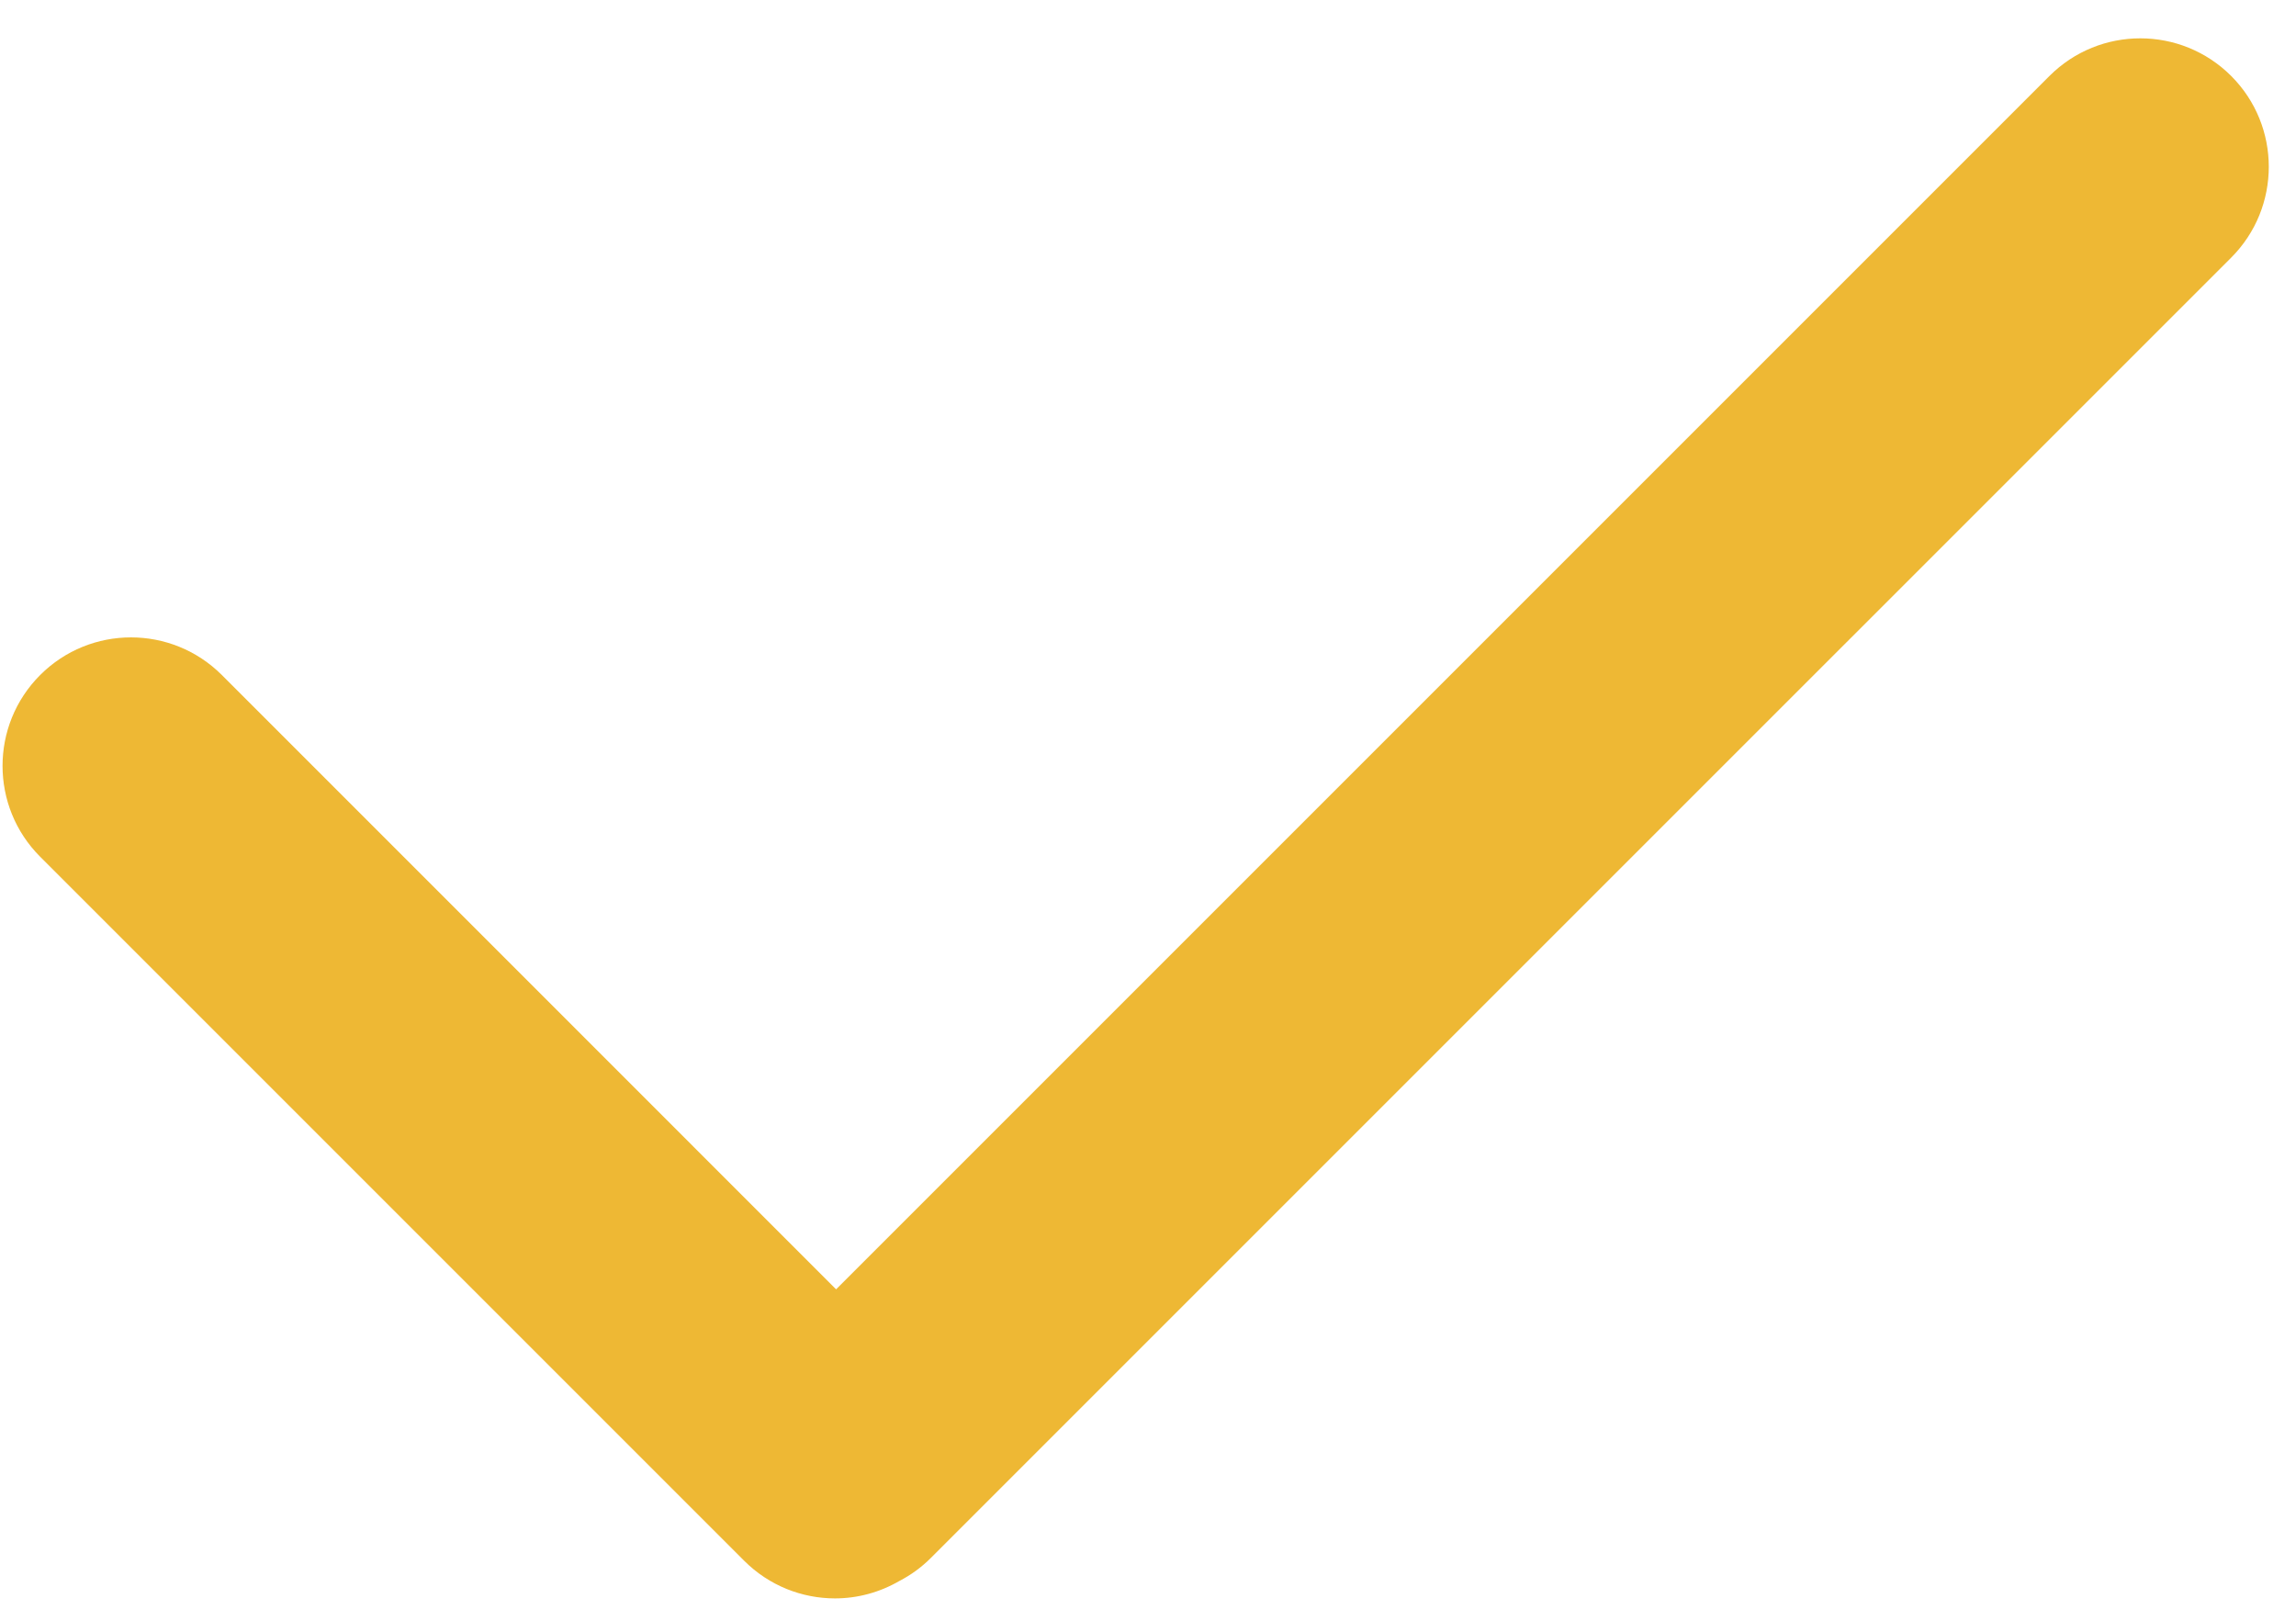
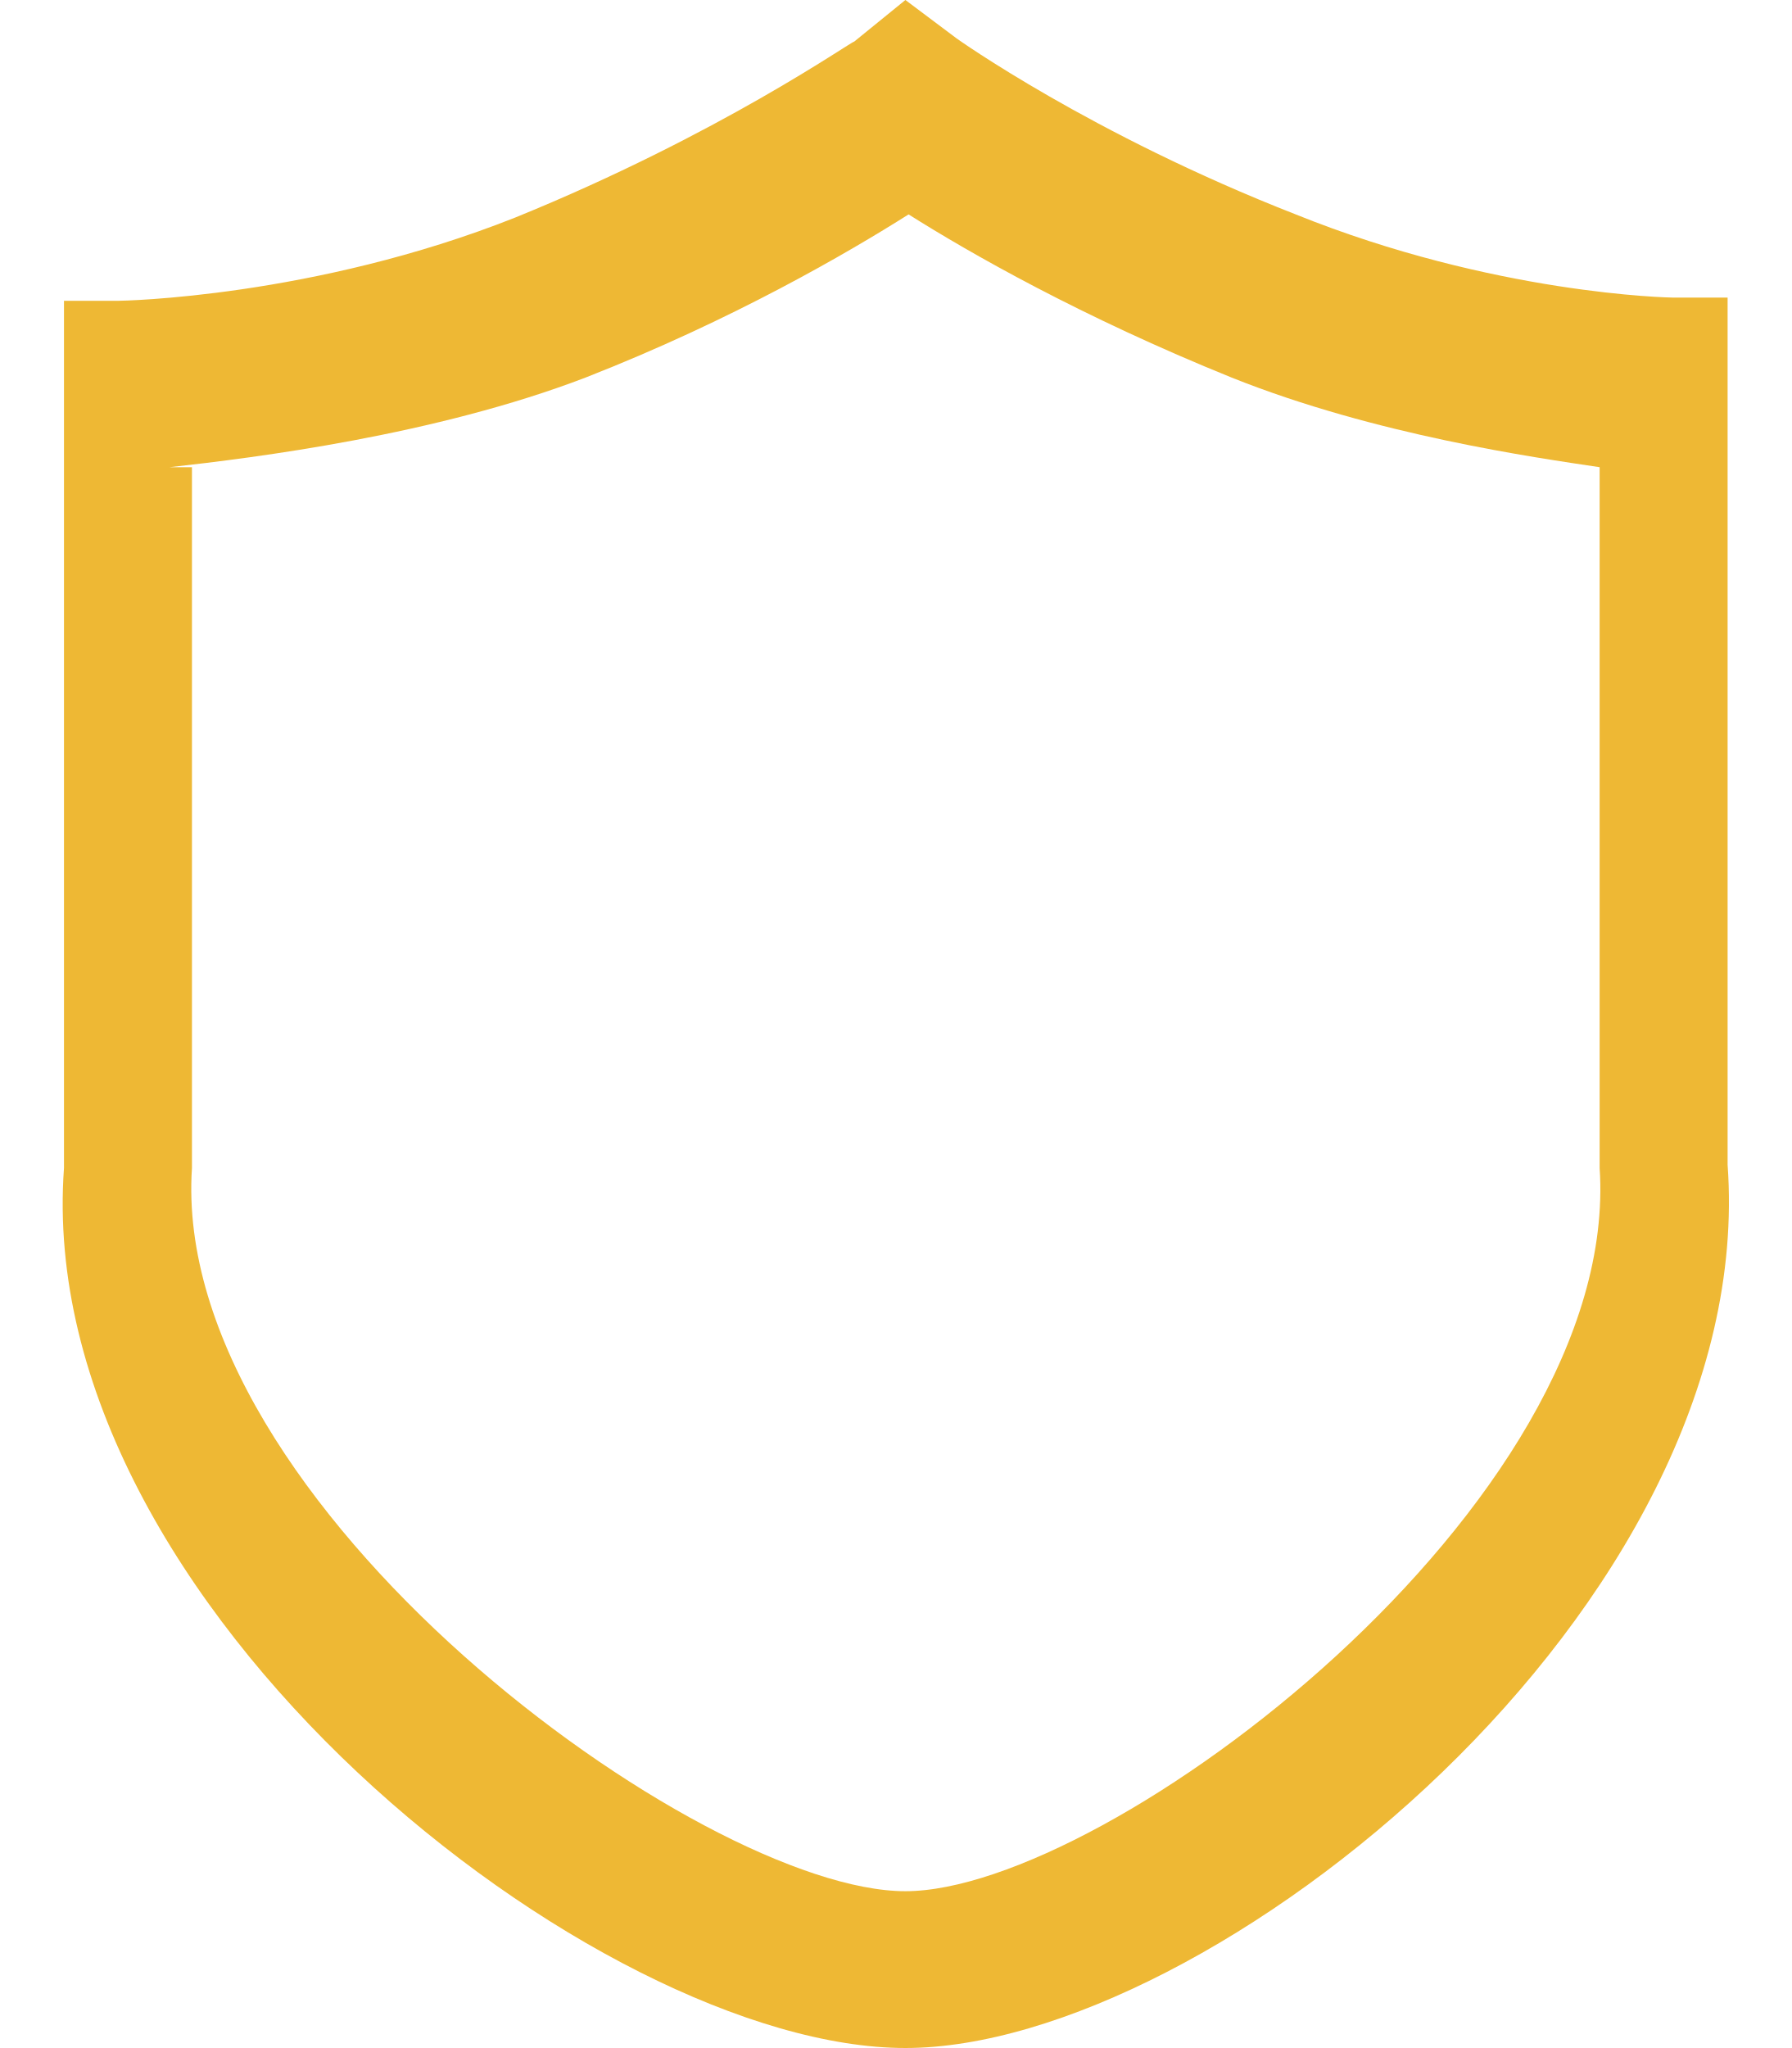
- <svg xmlns="http://www.w3.org/2000/svg" version="1.1" width="51px" height="36px">
-   <g transform="matrix(1 0 0 1 -163 -245 )">
-     <path d="M 16.53 34.668  C 17.088 35.225  17.818 35.504  18.548 35.504  C 19.043 35.504  19.536 35.373  19.977 35.117  C 20.23 34.986  20.468 34.815  20.68 34.602  L 49.56 5.723  C 50.674 4.608  50.674 2.801  49.56 1.687  C 48.445 0.573  46.639 0.573  45.524 1.687  L 18.572 28.639  L 4.928 14.994  C 3.813 13.879  2.006 13.879  0.892 14.994  C -0.222 16.108  -0.222 17.915  0.892 19.03  L 16.53 34.668  Z " fill-rule="nonzero" fill="#eeb834" stroke="none" transform="matrix(1 0 0 1 163 245 )" />
+ <svg xmlns="http://www.w3.org/2000/svg" version="1.1" width="28px" height="32px">
+   <g transform="matrix(1 0 0 1 -409 -183 )">
+     <path d="M 14.15 32  C 9.35 32  0.5 25.1  1 18.25  L 1 4.7  L 1.85 4.7  C 1.9 4.7  4.9 4.65  8.05 3.4  C 11.25 2.1  13.3 0.65  13.35 0.65  L 14.15 0  L 14.95 0.6  C 14.95 0.6  17.05 2.1  20.25 3.35  C 23.35 4.6  26.1 4.65  26.15 4.65  L 27 4.65  L 27 18.2  C 27.5 25.1  18.9 32  14.15 32  Z M 2.65 7.3  L 3 7.3  L 3 18.25  C 2.65 23.5  10.95 29.55  14.15 29.55  C 17.3 29.55  25.35 23.5  25 18.25  L 25 7.3  C 24 7.15  21.5 6.8  19.25 5.9  C 16.9 4.95  15.15 3.95  14.2 3.35  C 13.25 3.95  11.45 5  9.15 5.9  C 6.8 6.8  4 7.15  2.65 7.3  Z " fill-rule="nonzero" fill="#eeb834" stroke="none" transform="matrix(1 0 0 1 409 183 )" />
  </g>
</svg>
